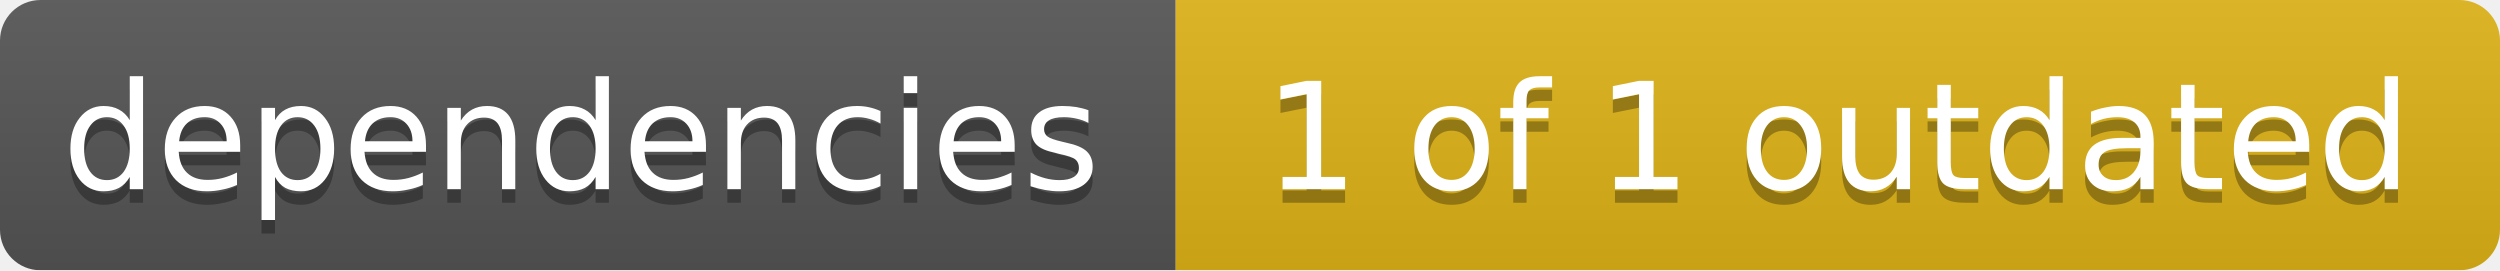
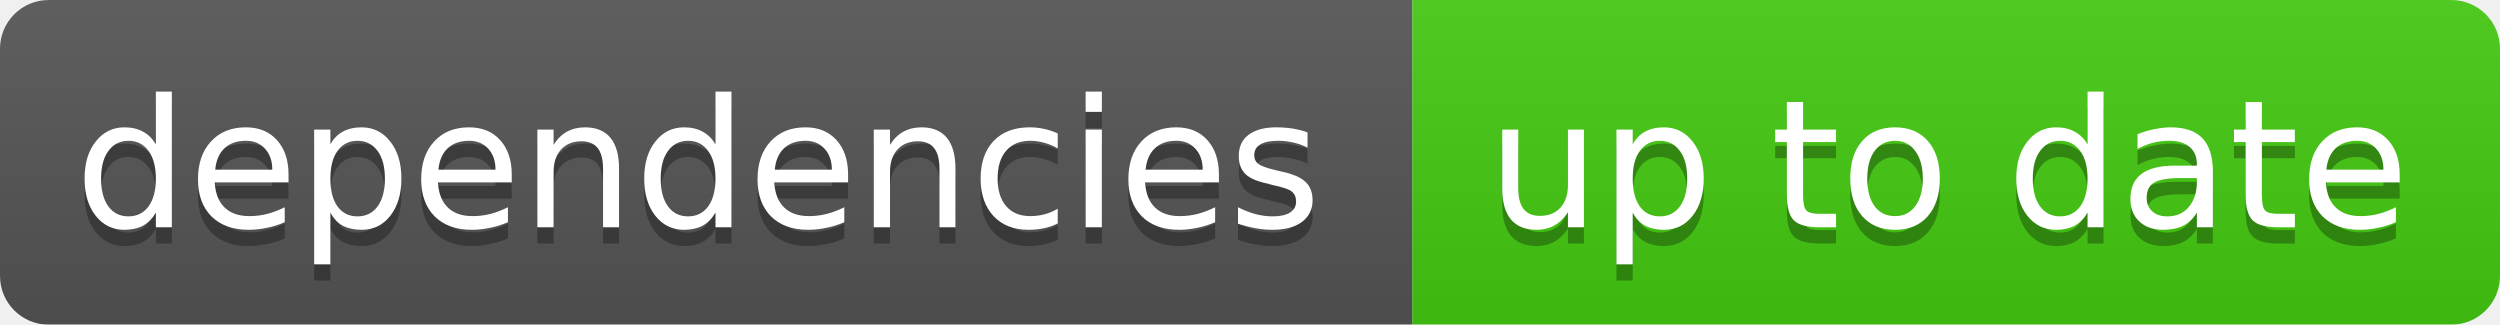
- <svg xmlns="http://www.w3.org/2000/svg" width="185" height="20">
+ <svg xmlns="http://www.w3.org/2000/svg" width="154" height="20">
  <linearGradient id="smooth" x2="0" y2="100%">
    <stop offset="0" stop-color="#bbb" stop-opacity=".1" />
    <stop offset="1" stop-opacity=".1" />
  </linearGradient>
  <mask id="round">
-     <rect width="185" height="20" rx="3" fill="#fff" />
+     <rect width="154" height="20" rx="3" fill="#fff" />
  </mask>
  <g mask="url(#round)">
    <rect width="87" height="20" fill="#555" />
-     <rect x="87" width="98" height="20" fill="#dfb317" />
-     <rect width="185" height="20" fill="url(#smooth)" />
+     <rect x="87" width="67" height="20" fill="#44cc11" />
+     <rect width="154" height="20" fill="url(#smooth)" />
  </g>
  <g fill="#fff" text-anchor="middle" font-family="DejaVu Sans,Verdana,Geneva,sans-serif" font-size="11">
    <text x="43" y="15" fill="#010101" fill-opacity=".3">dependencies</text>
    <text x="43" y="14">dependencies</text>
-     <text x="136" y="15" fill="#010101" fill-opacity=".3">1 of 1 outdated</text>
-     <text x="136" y="14">1 of 1 outdated</text>
+     <text x="120" y="15" fill="#010101" fill-opacity=".3">up to date</text>
+     <text x="120" y="14">up to date</text>
  </g>
</svg>
